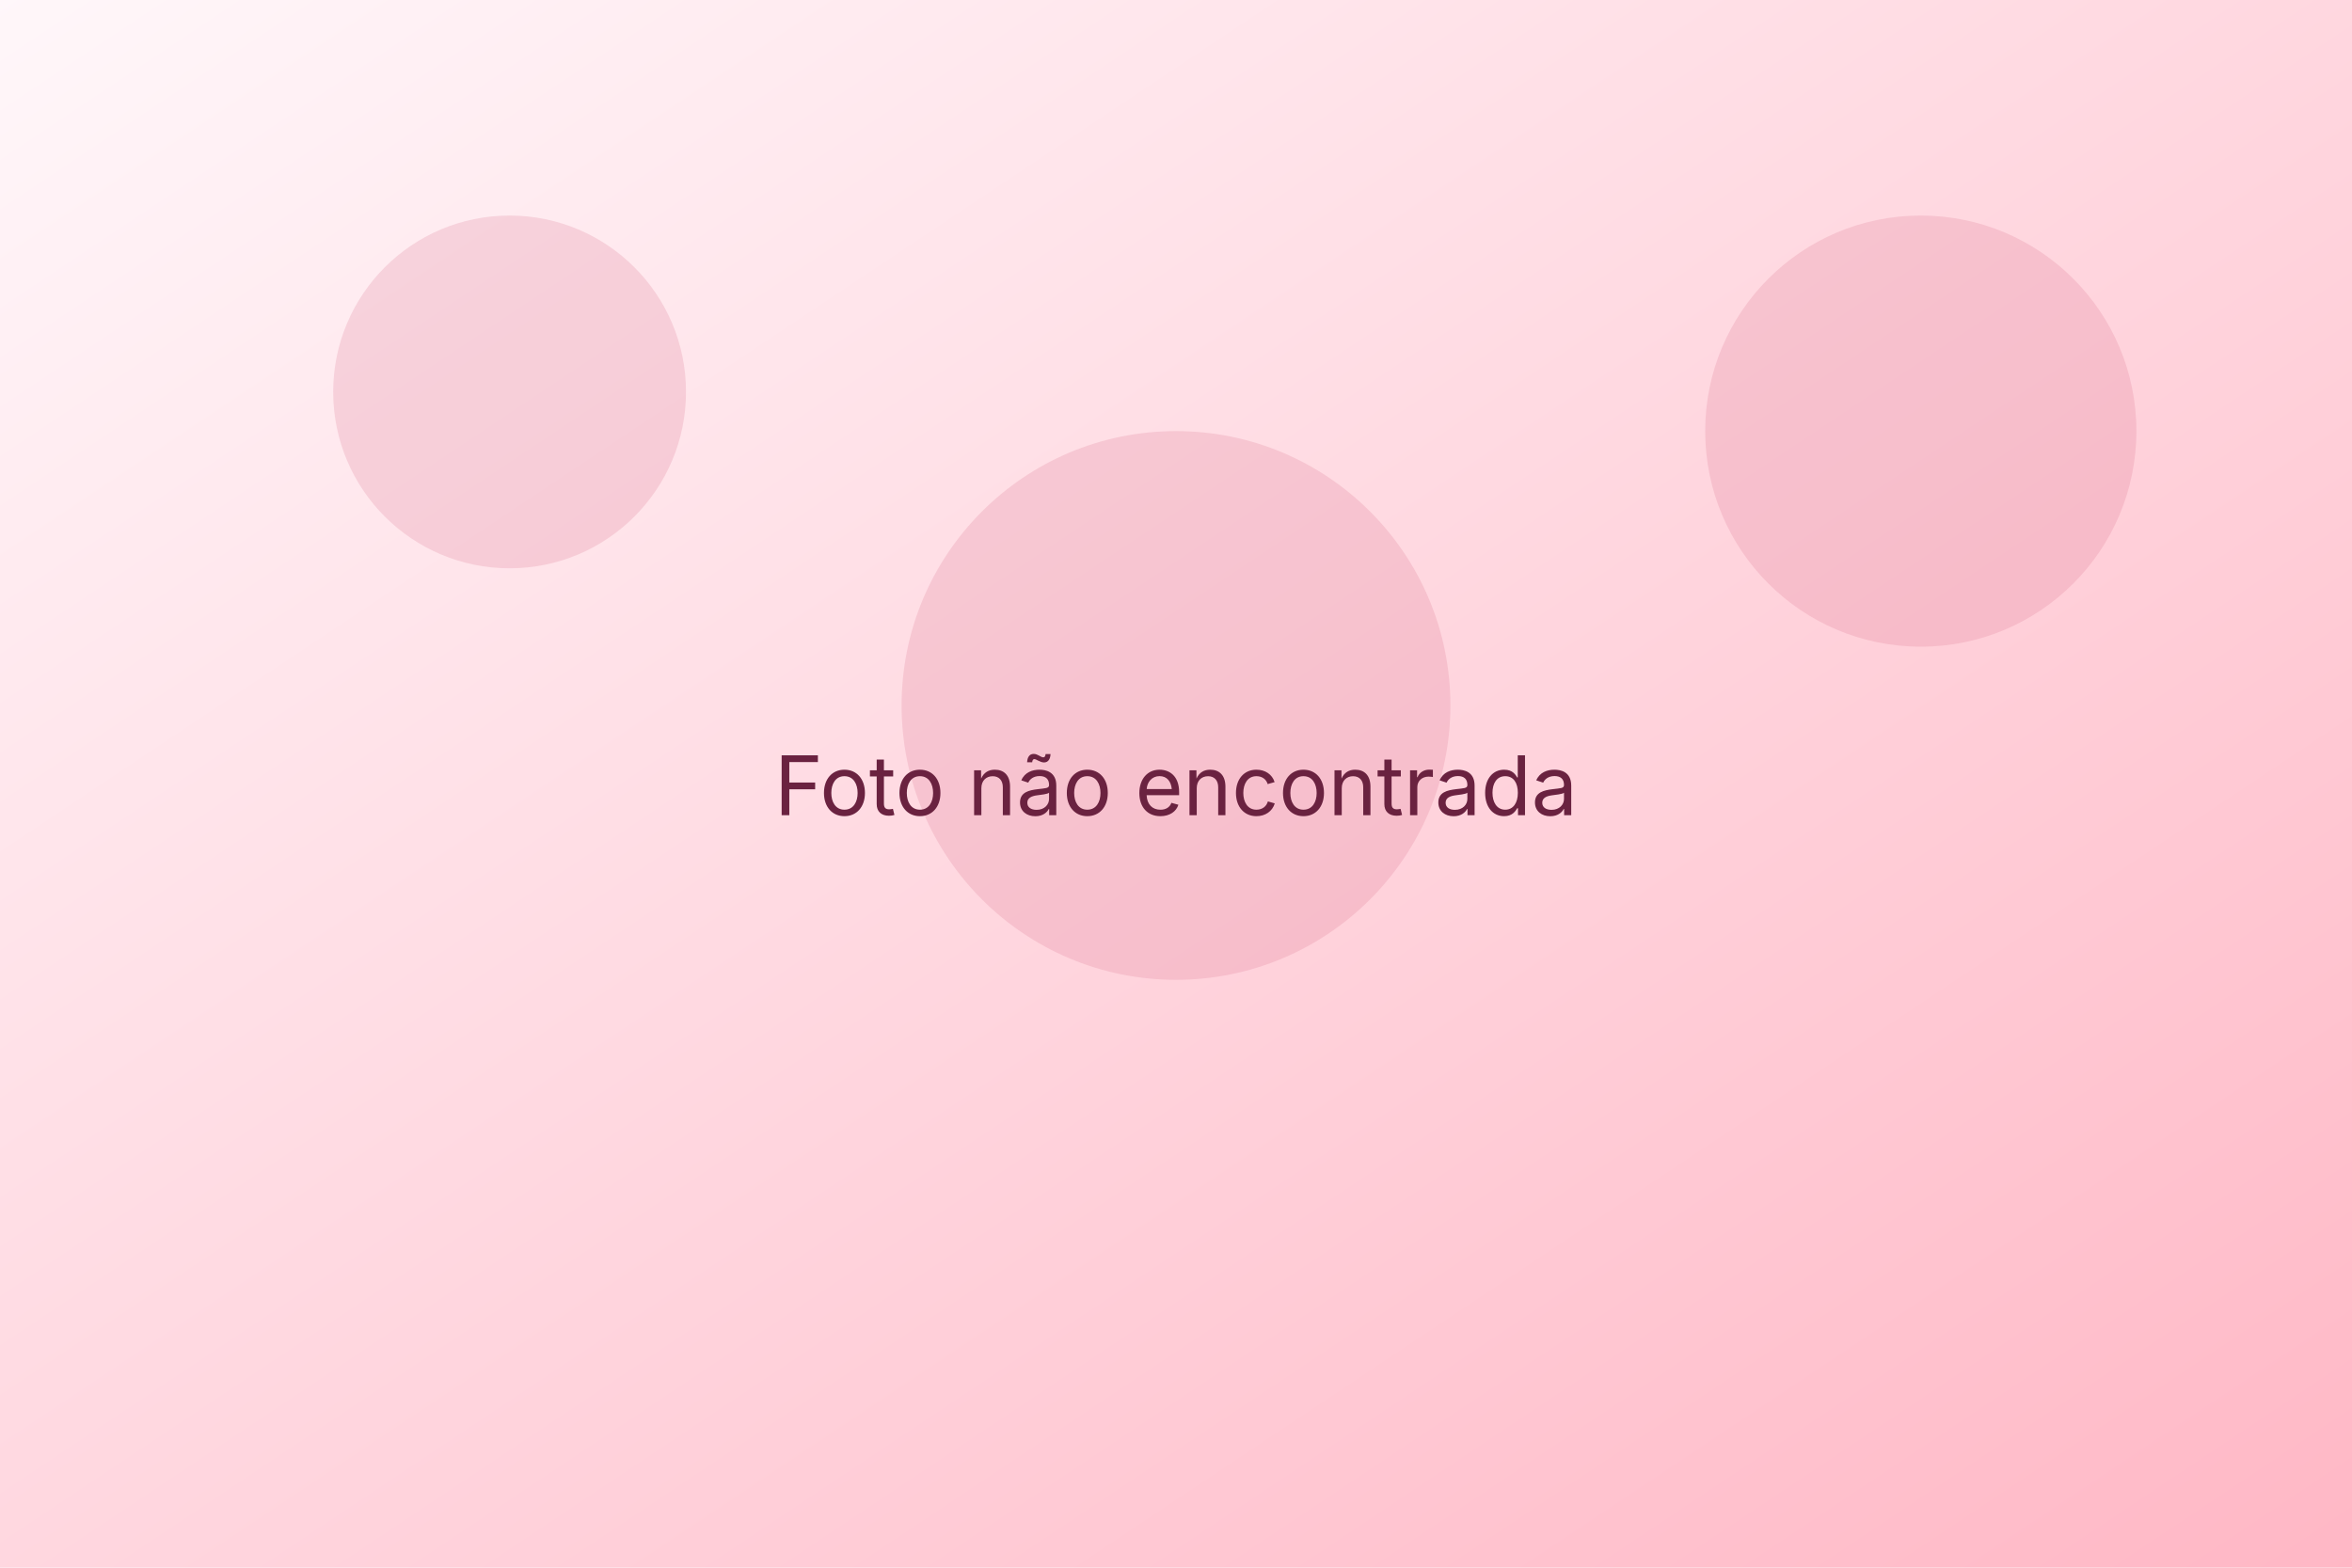
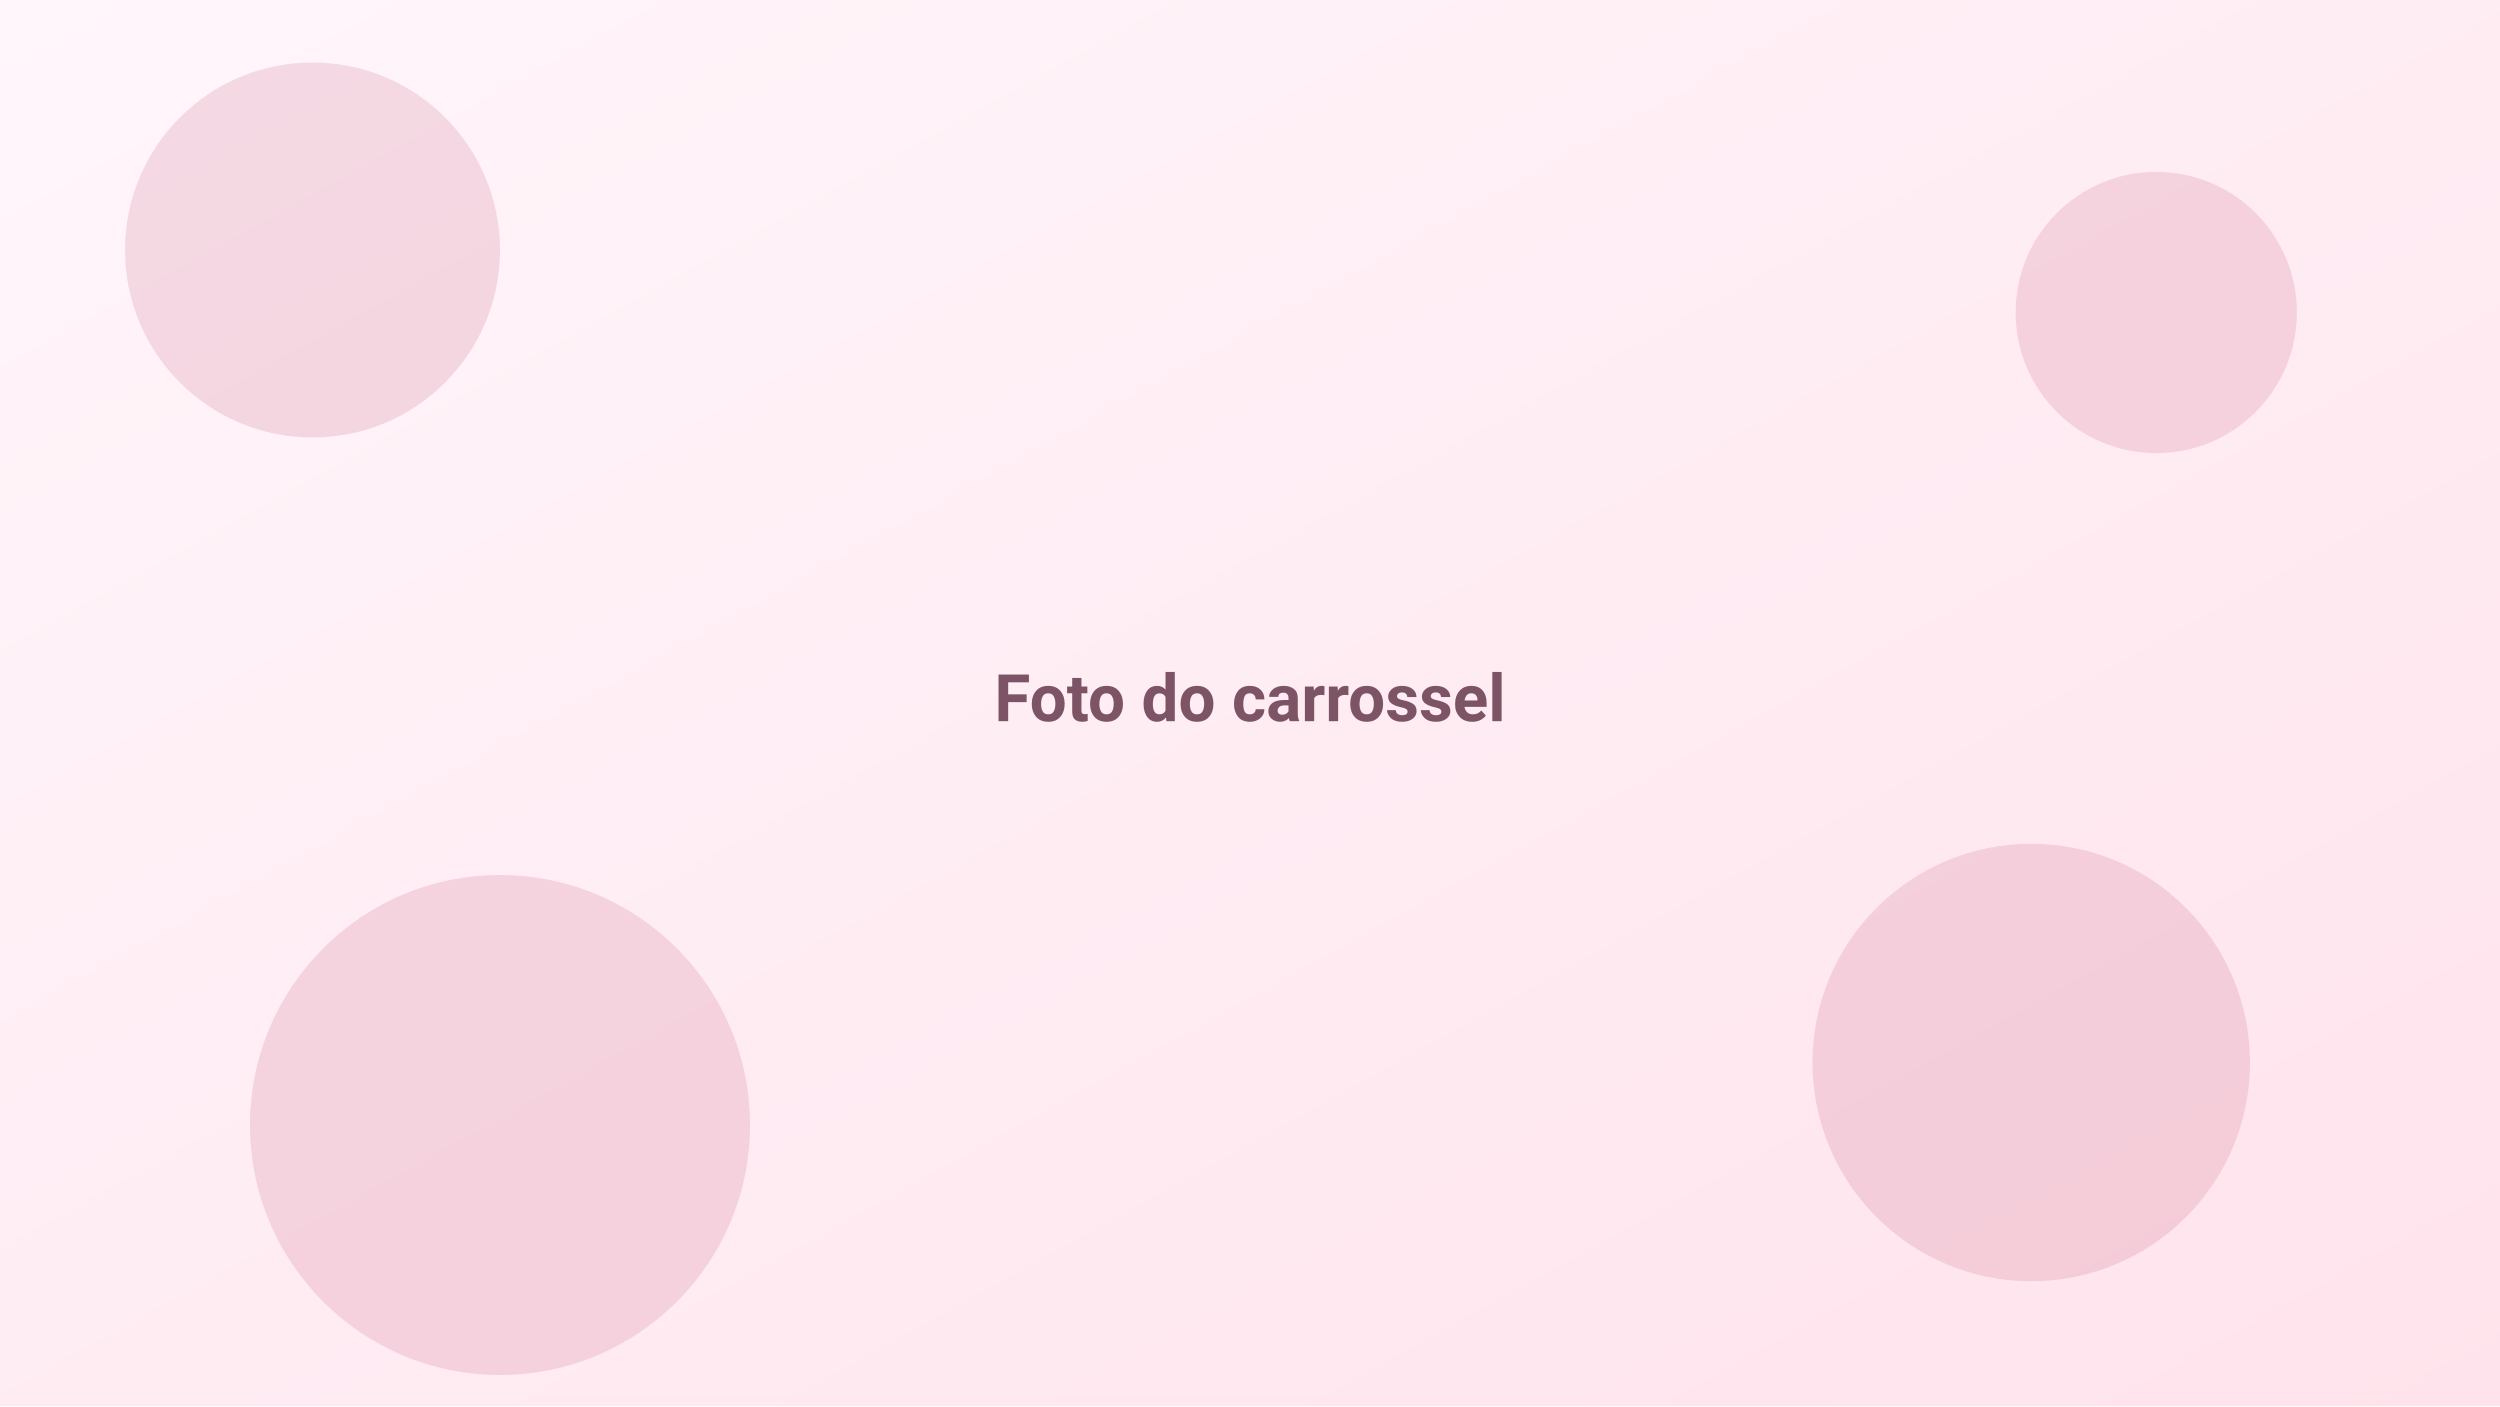
- <svg xmlns="http://www.w3.org/2000/svg" width="1200" height="800">
+ <svg xmlns="http://www.w3.org/2000/svg" width="1600" height="900" viewBox="0 0 1600 900">
  <defs>
    <linearGradient id="g" x1="0" y1="0" x2="1" y2="1">
-       <stop offset="0%" stop-color="#FFF7FA" />
-       <stop offset="100%" stop-color="#FFB7C5" />
+       <stop offset="0" stop-color="#fff6fb" />
+       <stop offset="1" stop-color="#ffe3ec" />
    </linearGradient>
  </defs>
-   <rect fill="url(#g)" width="100%" height="100%" />
-   <g fill="#d56a86" opacity="0.2">
-     <circle cx="260" cy="200" r="90" />
-     <circle cx="600" cy="360" r="140" />
-     <circle cx="980" cy="220" r="110" />
+   <rect width="1600" height="900" fill="url(#g)" />
+   <g fill="#c25679" opacity="0.18">
+     <circle cx="200" cy="160" r="120" />
+     <circle cx="1380" cy="200" r="90" />
+     <circle cx="320" cy="720" r="160" />
+     <circle cx="1300" cy="680" r="140" />
  </g>
-   <text x="50%" y="52%" font-family="Inter, Arial, sans-serif" font-size="42" text-anchor="middle" fill="#6a2240">Foto não encontrada</text>
+   <text x="50%" y="50%" dominant-baseline="middle" text-anchor="middle" fill="#7d5465" font-family="Segoe UI, Roboto, Arial" font-size="42" font-weight="700">
+     Foto do carrossel
+   </text>
</svg>
